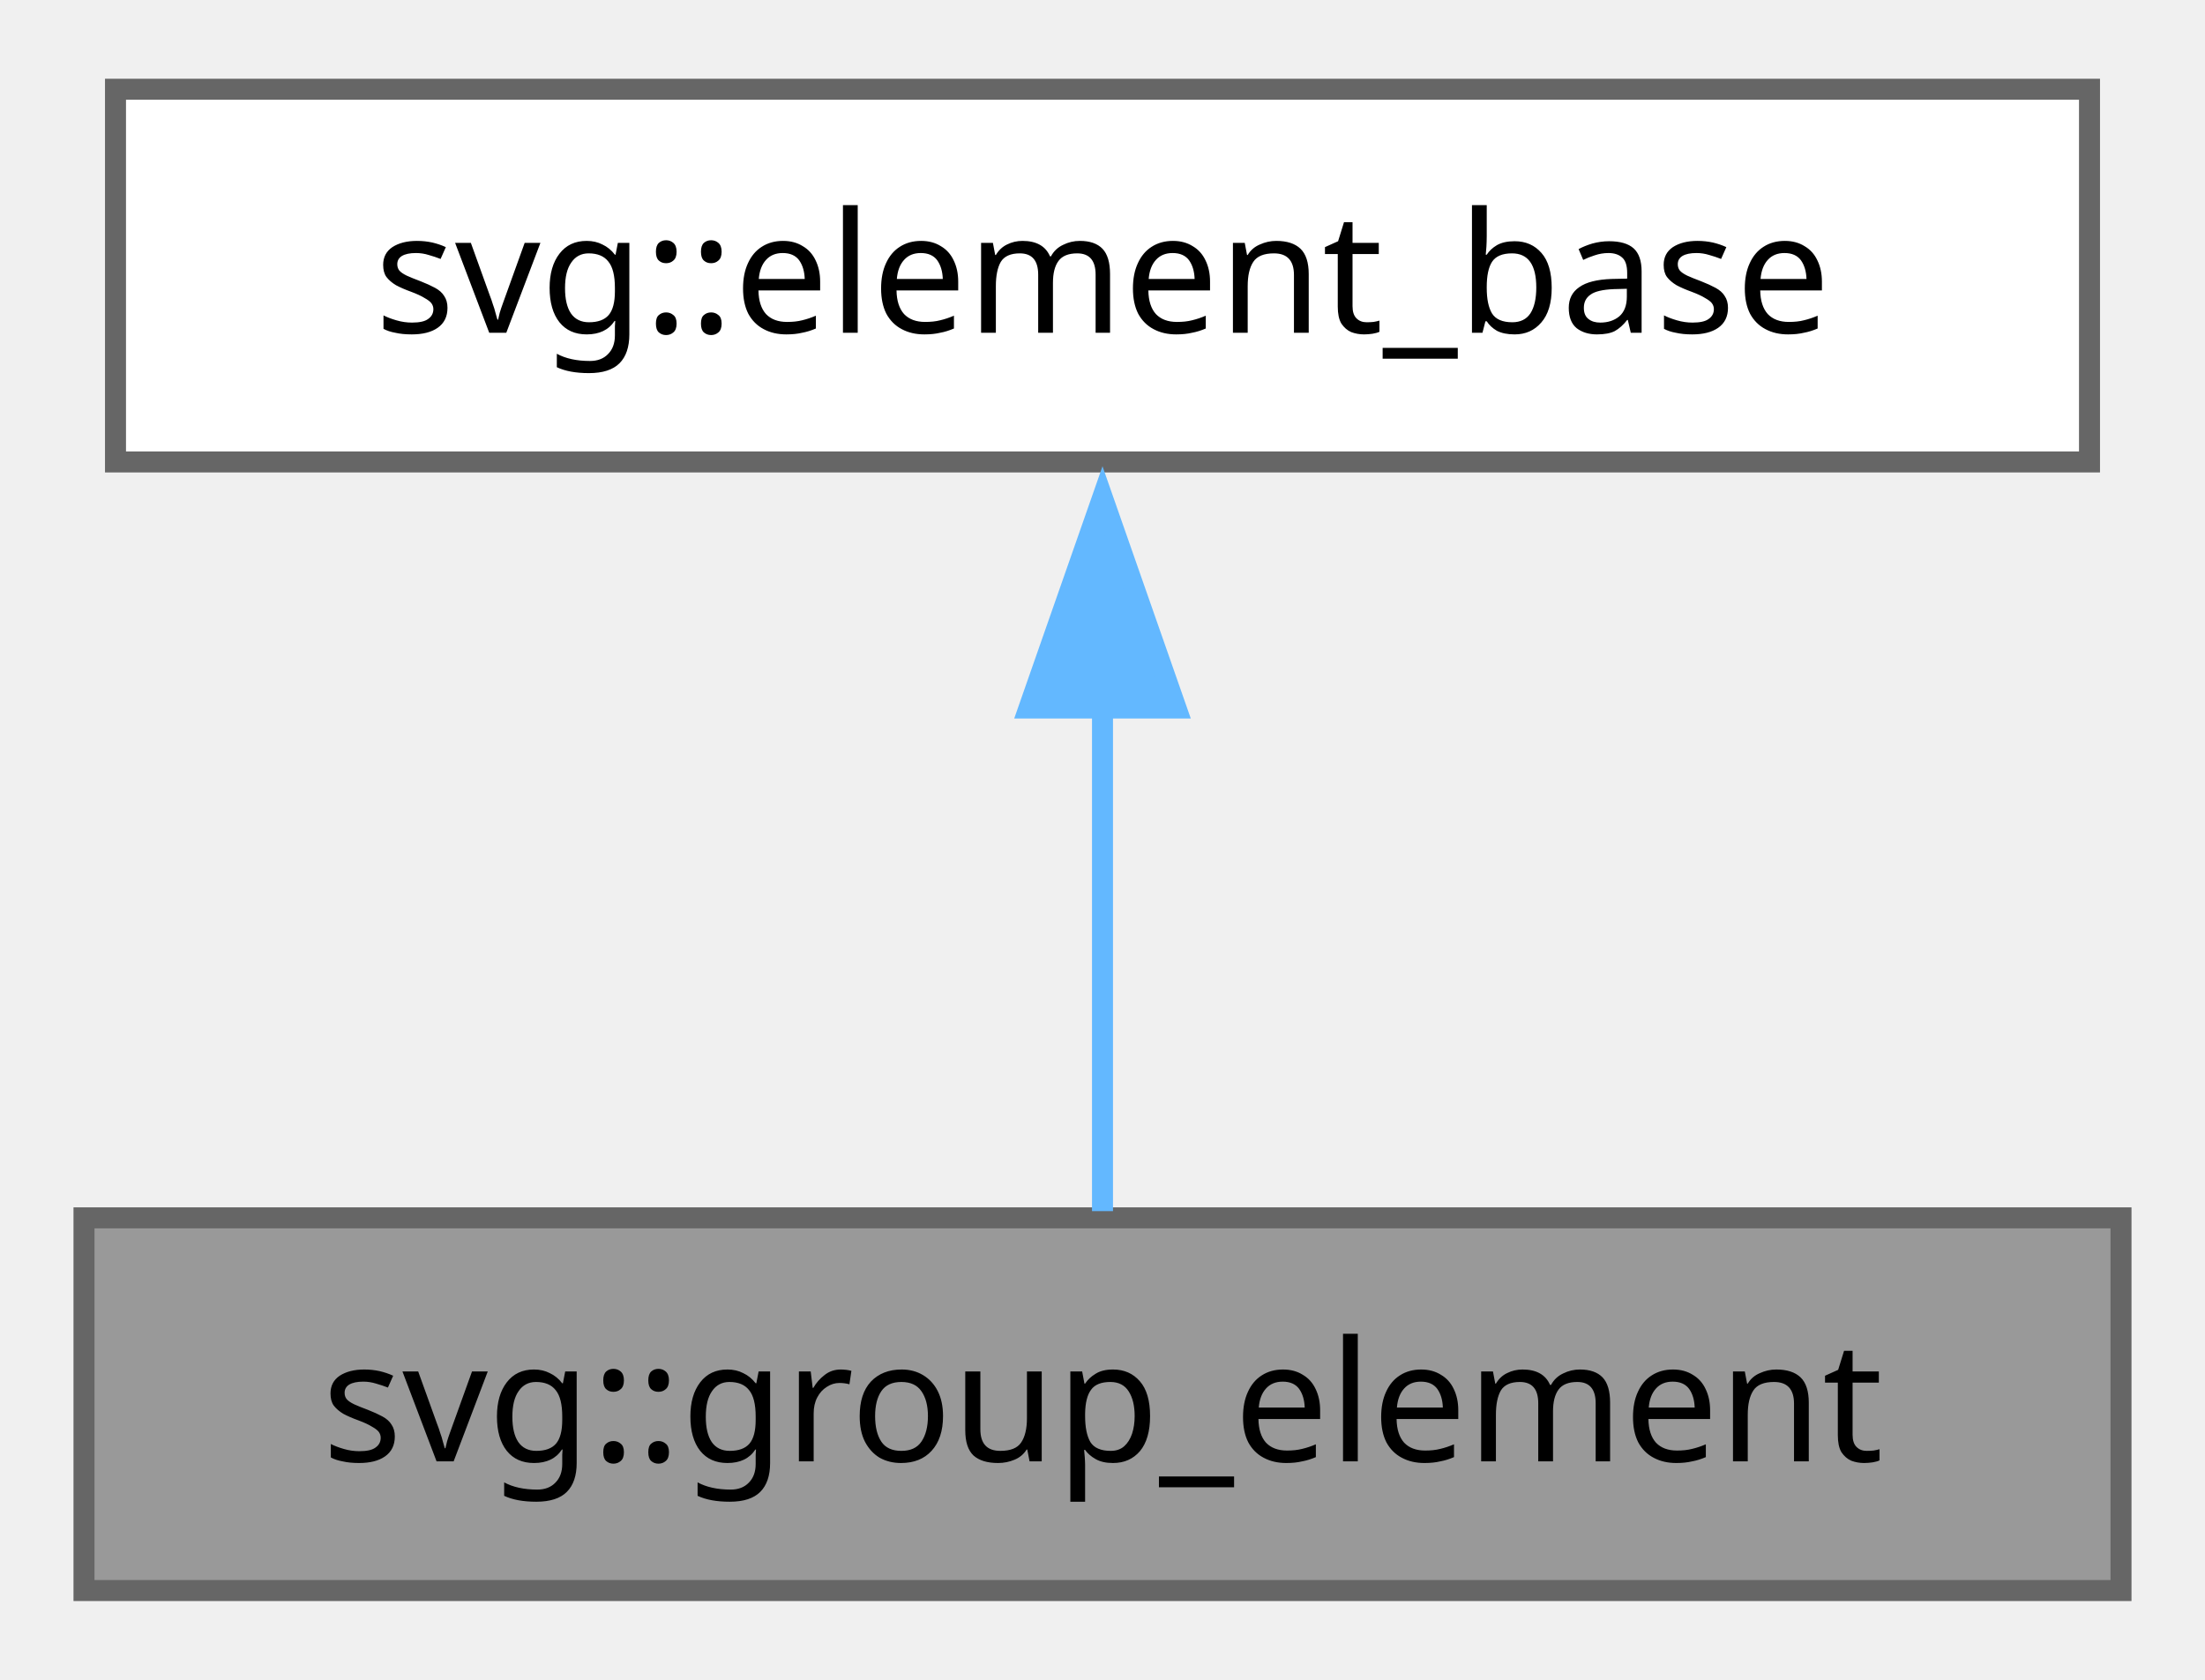
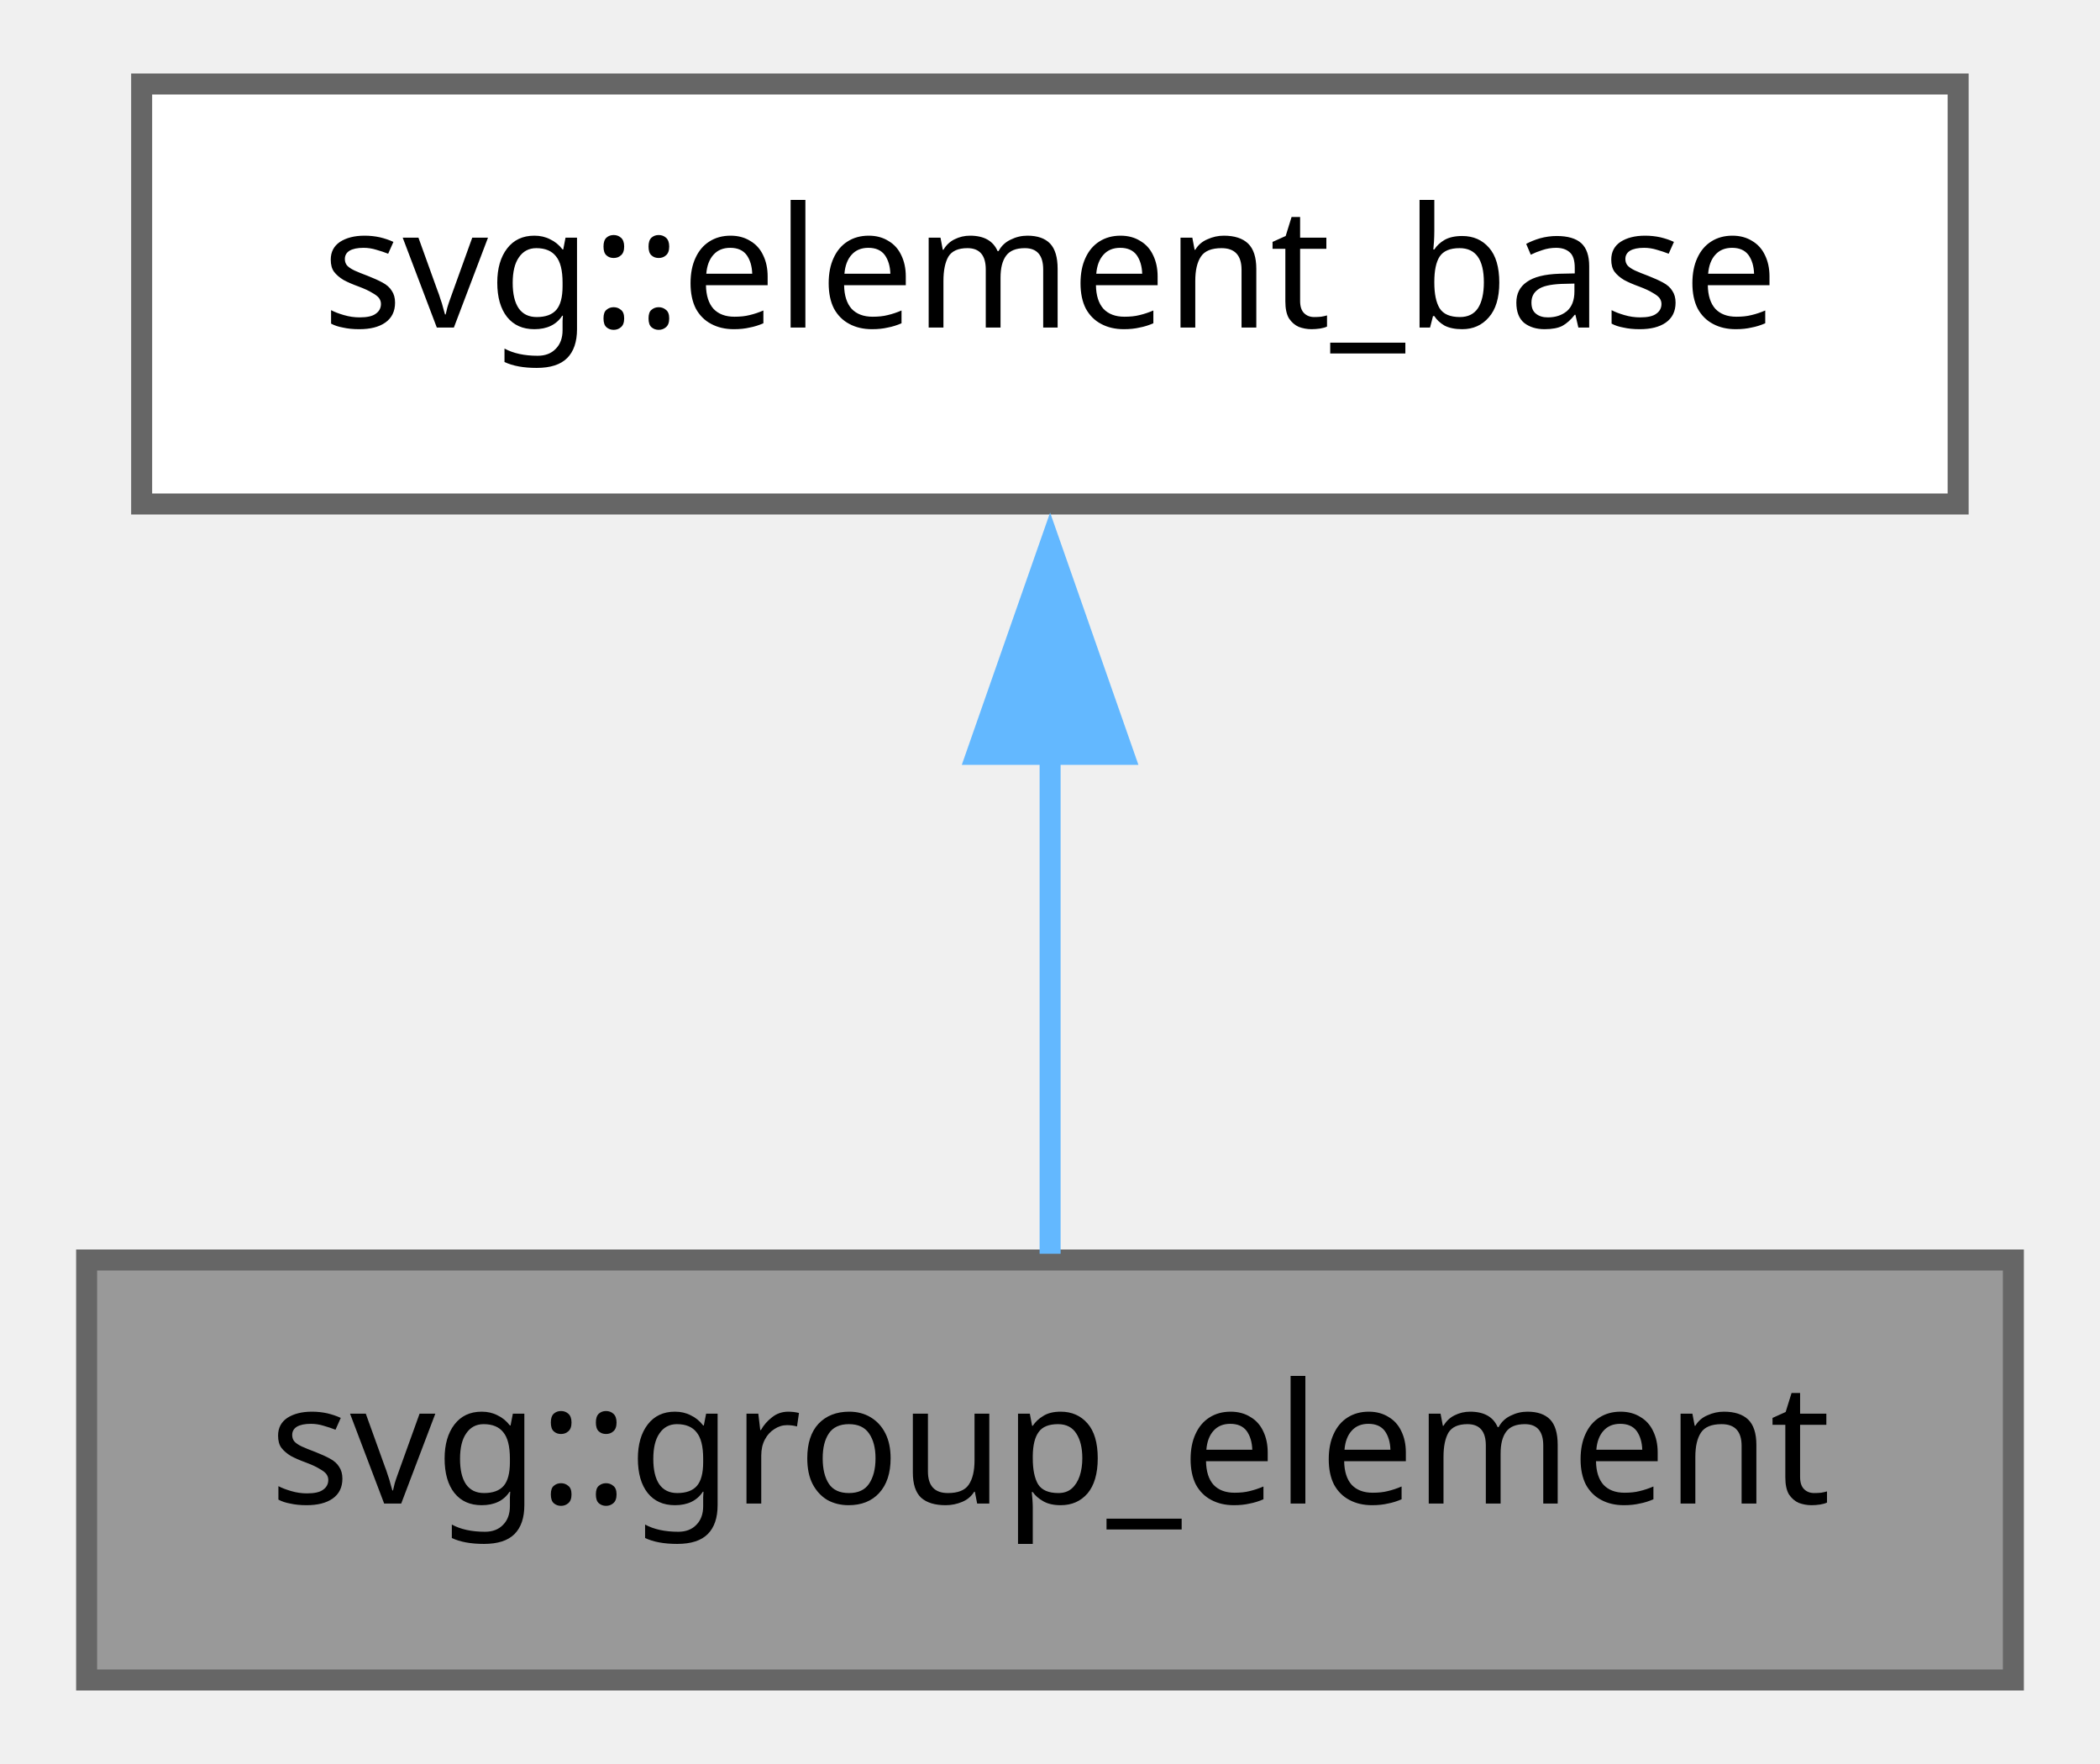
- <svg xmlns="http://www.w3.org/2000/svg" xmlns:xlink="http://www.w3.org/1999/xlink" width="105pt" height="80pt" viewBox="0.00 0.00 105.00 79.50">
-   <g id="graph0" class="graph" transform="scale(1 1) rotate(0) translate(4 75.5)">
+ <svg xmlns="http://www.w3.org/2000/svg" xmlns:xlink="http://www.w3.org/1999/xlink" width="100pt" height="84pt" viewBox="0.00 0.00 99.75 84.00">
+   <g id="graph0" class="graph" transform="scale(1 1) rotate(0) translate(4 80)">
    <g id="Node000001" class="node">
      <g id="a_Node000001">
        <a xlink:title=" ">
-           <polygon fill="#999999" stroke="#666666" points="97,-17.75 0,-17.75 0,0 97,0 97,-17.75" />
-           <text text-anchor="middle" x="48.5" y="-6.15" font-family="SourceSans" font-size="8.00">svg::group_element</text>
+           <polygon fill="#999999" stroke="#666666" points="91.75,-20 0,-20 0,0 91.75,0 91.75,-20" />
+           <text text-anchor="middle" x="45.88" y="-8.4" font-family="SourceSans" font-size="8.00">svg::group_element</text>
        </a>
      </g>
    </g>
    <g id="Node000002" class="node">
      <g id="a_Node000002">
        <a xlink:href="group__elements.html#structsvg_1_1element__base" target="_top" xlink:title="Abstract base class for all SVG Elements.">
-           <polygon fill="white" stroke="#666666" points="95.5,-71.5 1.5,-71.5 1.5,-53.75 95.5,-53.75 95.5,-71.5" />
-           <text text-anchor="middle" x="48.5" y="-59.9" font-family="SourceSans" font-size="8.00">svg::element_base</text>
+           <polygon fill="white" stroke="#666666" points="89.12,-76 2.62,-76 2.62,-56 89.12,-56 89.12,-76" />
+           <text text-anchor="middle" x="45.88" y="-64.4" font-family="SourceSans" font-size="8.00">svg::element_base</text>
        </a>
      </g>
    </g>
    <g id="edge1_Node000001_Node000002" class="edge">
      <g id="a_edge1_Node000001_Node000002">
        <a xlink:title=" ">
-           <path fill="none" stroke="#63b8ff" d="M48.5,-42.11C48.5,-33.79 48.5,-24.53 48.5,-18.07" />
-           <polygon fill="#63b8ff" stroke="#63b8ff" points="45,-42.03 48.5,-52.03 52,-42.03 45,-42.03" />
+           <path fill="none" stroke="#63b8ff" d="M45.88,-44.13C45.88,-35.9 45.88,-26.85 45.88,-20.3" />
+           <polygon fill="#63b8ff" stroke="#63b8ff" points="42.38,-44.08 45.88,-54.08 49.38,-44.08 42.38,-44.08" />
        </a>
      </g>
    </g>
  </g>
</svg>
